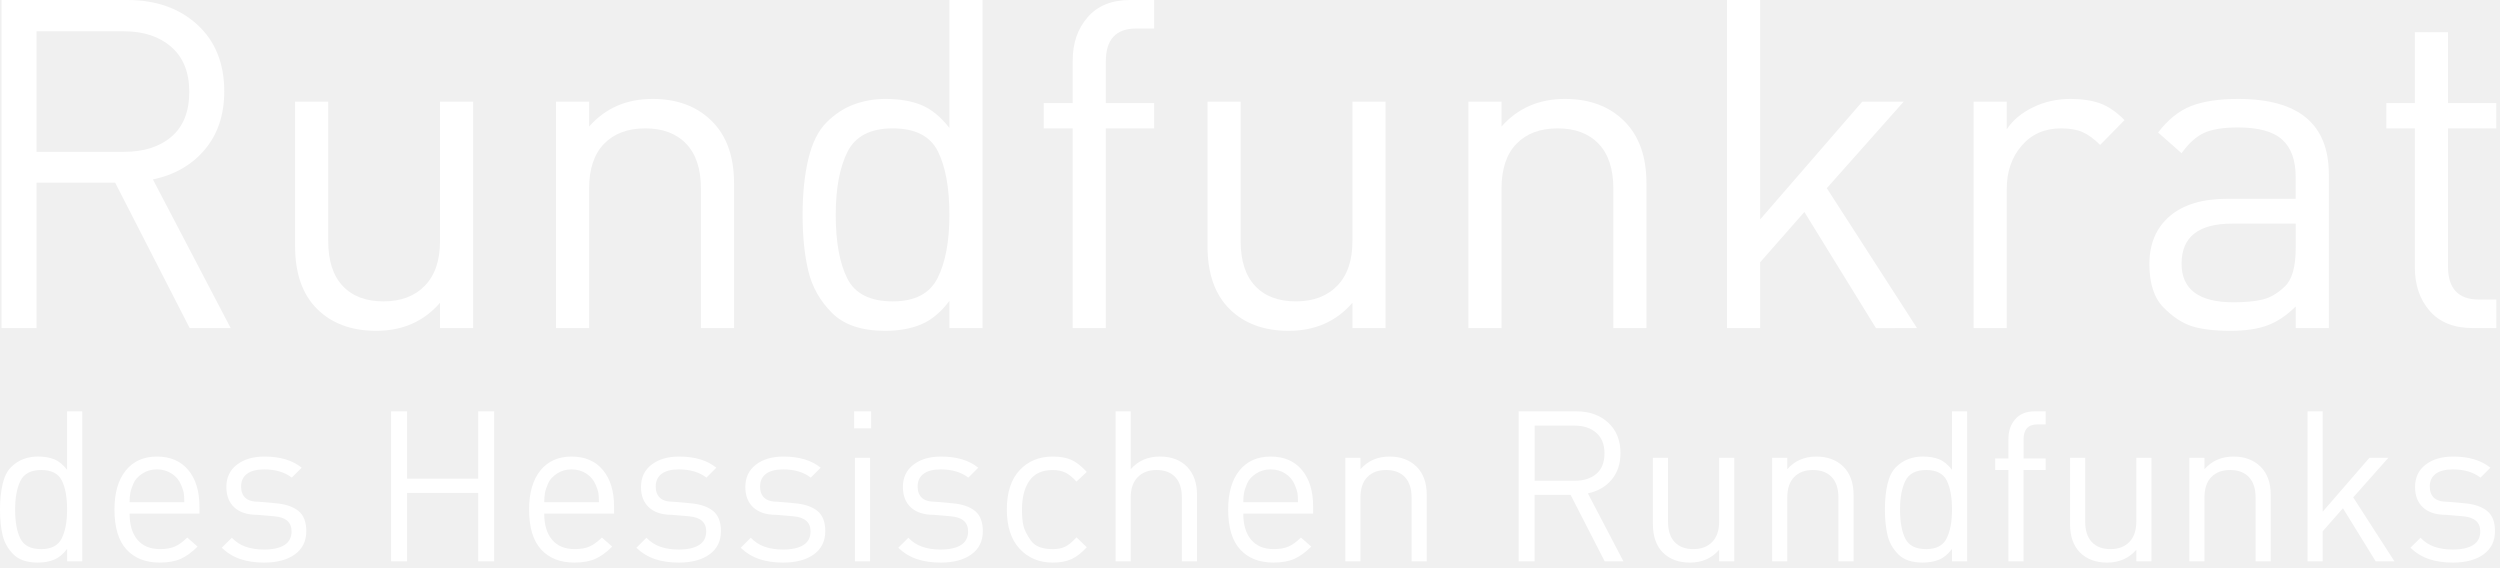
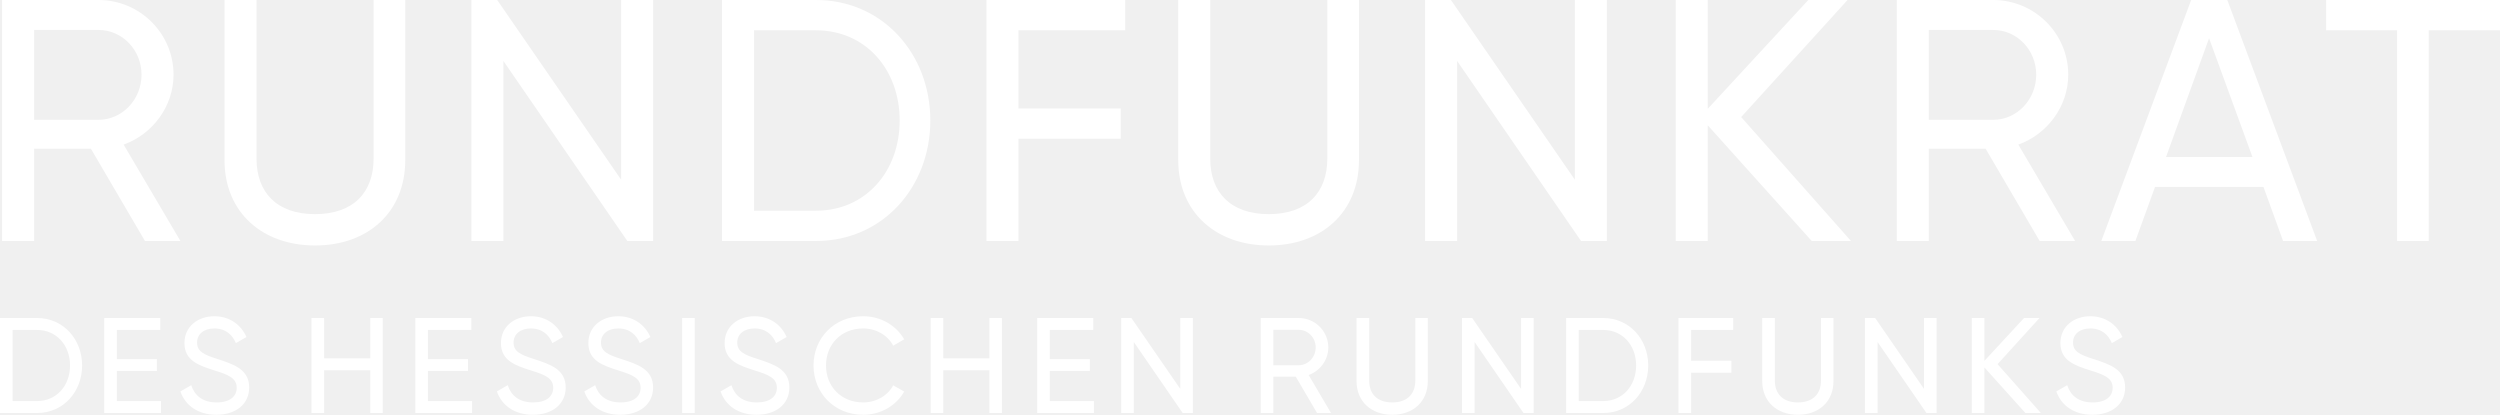
- <svg xmlns="http://www.w3.org/2000/svg" version="1.1" x="0px" y="0px" viewBox="0 0 163 37" style="enable-background:new 0 0 163 37" xml:space="preserve">
-   <g id="Ebene_2">
+ <svg xmlns="http://www.w3.org/2000/svg" id="Ebene_2" data-name="Ebene 2" viewBox="0 0 1326.012 220">
+   <defs>
+     <style>
+       .cls-1 {
+         fill: #fff;
+       }
+     </style>
+   </defs>
+   <g id="Ebene_1-2" data-name="Ebene 1">
    <g>
-       <path fill="#FFFFFF" d="M12.367,21.392L7.508,11.91H2.381v9.48h-2.28V0h8.19c1.88,0,3.404,0.537,4.575,1.609    c1.17,1.073,1.755,2.522,1.755,4.346c0,1.524-0.42,2.787-1.261,3.79c-0.84,1.002-1.97,1.654-3.39,1.955l5.07,9.69L12.367,21.392z     M8.081,2.04h-5.7V9.9h5.7c1.3,0,2.335-0.331,3.104-0.994c0.77-0.662,1.155-1.636,1.155-2.921c0-1.265-0.39-2.238-1.17-2.921    S9.36,2.04,8.081,2.04z" />
-       <path fill="#FFFFFF" d="M28.69,21.39v-1.65c-1.057,1.22-2.442,1.83-4.157,1.83c-1.614,0-2.9-0.475-3.857-1.425    c-0.957-0.95-1.436-2.314-1.436-4.095V6.63h2.16v9.09c0,1.28,0.315,2.255,0.945,2.925c0.63,0.67,1.515,1.005,2.654,1.005    c1.141,0,2.04-0.34,2.7-1.02s0.99-1.65,0.99-2.91V6.63h2.16v14.76H28.69z" />
-       <path fill="#FFFFFF" d="M45.701,21.39V12.3c0-1.28-0.32-2.255-0.96-2.925c-0.641-0.67-1.53-1.005-2.671-1.005    c-1.14,0-2.035,0.335-2.685,1.005c-0.65,0.67-0.975,1.646-0.975,2.925v9.09h-2.16V6.63h2.16v1.62c1.06-1.2,2.439-1.8,4.14-1.8    c1.6,0,2.885,0.48,3.855,1.44c0.97,0.96,1.454,2.31,1.454,4.05v9.45H45.701z" />
-       <path fill="#FFFFFF" d="M61.9,21.39v-1.77c-0.559,0.74-1.172,1.25-1.84,1.53c-0.668,0.28-1.45,0.42-2.348,0.42    c-1.535,0-2.691-0.39-3.469-1.17c-0.777-0.78-1.291-1.689-1.54-2.73c-0.25-1.04-0.374-2.26-0.374-3.66    c0-1.38,0.125-2.595,0.375-3.645c0.25-1.05,0.646-1.845,1.186-2.385c0.539-0.54,1.135-0.93,1.784-1.17    c0.65-0.24,1.335-0.36,2.056-0.36c0.899,0,1.675,0.13,2.324,0.39c0.65,0.26,1.266,0.76,1.846,1.5V0h2.16v21.39H61.9z M58.21,8.37    c-1.46,0-2.444,0.51-2.955,1.53c-0.51,1.02-0.765,2.391-0.765,4.11c0,1.76,0.25,3.14,0.75,4.14c0.5,1,1.489,1.5,2.97,1.5    c1.44,0,2.415-0.51,2.925-1.53c0.511-1.02,0.766-2.39,0.766-4.11c0-1.76-0.251-3.14-0.75-4.14C60.65,8.87,59.67,8.37,58.21,8.37z" />
-       <path fill="#FFFFFF" d="M72.1,8.37v13.02h-2.16V8.37h-1.89V6.72h1.89V3.942c0-1.134,0.325-2.075,0.976-2.822    C71.564,0.374,72.49,0,73.689,0h1.561v1.86h-1.17c-1.32,0-1.98,0.715-1.98,2.146V6.72h3.15v1.65H72.1z" />
-       <path fill="#FFFFFF" d="M88.18,21.39v-1.65c-1.057,1.22-2.442,1.83-4.157,1.83c-1.614,0-2.9-0.475-3.857-1.425    c-0.957-0.95-1.436-2.314-1.436-4.095V6.63h2.16v9.09c0,1.28,0.315,2.255,0.945,2.925c0.63,0.67,1.515,1.005,2.654,1.005    c1.141,0,2.04-0.34,2.7-1.02s0.99-1.65,0.99-2.91V6.63h2.16v14.76H88.18z" />
-       <path fill="#FFFFFF" d="M105.19,21.39V12.3c0-1.28-0.32-2.255-0.96-2.925c-0.641-0.67-1.53-1.005-2.671-1.005    c-1.14,0-2.035,0.335-2.685,1.005c-0.65,0.67-0.975,1.646-0.975,2.925v9.09h-2.16V6.63h2.16v1.62c1.06-1.2,2.439-1.8,4.14-1.8    c1.6,0,2.885,0.48,3.855,1.44c0.97,0.96,1.454,2.31,1.454,4.05v9.45H105.19z" />
-       <path fill="#FFFFFF" d="M122.314,21.394l-4.669-7.573l-2.886,3.283v4.287h-2.16V0h2.16v14.31l6.659-7.68h2.7l-5.01,5.64l5.88,9.12    L122.314,21.394z" />
-       <path fill="#FFFFFF" d="M136.93,9.45c-0.4-0.4-0.785-0.68-1.155-0.84s-0.835-0.24-1.395-0.24c-1.061,0-1.916,0.375-2.565,1.125    c-0.65,0.75-0.975,1.695-0.975,2.835v9.06h-2.16V6.63h2.16v1.8c0.399-0.6,0.975-1.08,1.725-1.44s1.555-0.54,2.415-0.54    c0.76,0,1.405,0.095,1.935,0.285c0.53,0.19,1.065,0.555,1.605,1.095L136.93,9.45z" />
-       <path fill="#FFFFFF" d="M149.68,21.39v-1.41c-0.581,0.581-1.19,0.99-1.83,1.23c-0.641,0.24-1.45,0.36-2.431,0.36    c-1.04,0-1.875-0.101-2.505-0.3s-1.25-0.61-1.859-1.23c-0.61-0.62-0.915-1.56-0.915-2.82c0-1.32,0.439-2.36,1.319-3.12    c0.88-0.76,2.141-1.14,3.78-1.14h4.44v-1.41c0-1.1-0.293-1.915-0.878-2.445c-0.586-0.529-1.543-0.795-2.872-0.795    c-0.972,0-1.717,0.12-2.232,0.36c-0.516,0.24-1.002,0.68-1.458,1.32l-1.53-1.35c0.641-0.84,1.355-1.415,2.146-1.725    c0.79-0.31,1.814-0.465,3.075-0.465c3.939,0,5.91,1.64,5.91,4.92v10.02H149.68z M149.68,14.58h-4.141c-2.2,0-3.3,0.87-3.3,2.61    c0,1.68,1.13,2.52,3.39,2.52c0.761,0,1.391-0.06,1.891-0.18c0.5-0.12,0.984-0.405,1.455-0.855c0.47-0.45,0.705-1.285,0.705-2.505    V14.58z" />
-       <path fill="#FFFFFF" d="M161.229,21.39c-1.22,0-2.155-0.37-2.805-1.11c-0.65-0.74-0.976-1.69-0.976-2.85V8.37h-1.859V6.72h1.859    V2.1h2.16v4.62h3.15v1.65h-3.15v9c0,1.44,0.67,2.16,2.011,2.16h1.14v1.86H161.229z" />
-     </g>
-     <g>
-       <path fill="#FFFFFF" d="M4.375,36.598v-0.809C4.12,36.127,3.84,36.36,3.534,36.488c-0.305,0.128-0.663,0.192-1.073,0.192    c-0.702,0-1.23-0.179-1.586-0.535s-0.59-0.772-0.704-1.248C0.057,34.422,0,33.864,0,33.224c0-0.631,0.057-1.187,0.171-1.667    c0.114-0.48,0.295-0.844,0.542-1.091c0.247-0.247,0.519-0.425,0.816-0.535c0.297-0.11,0.61-0.165,0.939-0.165    c0.411,0,0.766,0.06,1.063,0.178c0.297,0.119,0.578,0.348,0.843,0.686v-3.813h0.988v9.78H4.375z M2.688,30.645    c-0.668,0-1.118,0.233-1.352,0.7c-0.232,0.466-0.35,1.093-0.35,1.879c0,0.805,0.114,1.436,0.343,1.893    c0.229,0.458,0.682,0.686,1.358,0.686c0.658,0,1.104-0.233,1.337-0.7s0.35-1.093,0.35-1.879c0-0.805-0.114-1.436-0.343-1.893    C3.804,30.874,3.355,30.645,2.688,30.645z" />
-       <path fill="#FFFFFF" d="M8.449,33.484c0,0.736,0.172,1.307,0.515,1.711c0.343,0.405,0.834,0.607,1.475,0.607    c0.384,0,0.704-0.056,0.96-0.168s0.525-0.308,0.81-0.586l0.672,0.59c-0.366,0.366-0.729,0.631-1.091,0.795    s-0.82,0.247-1.378,0.247c-0.924,0-1.646-0.286-2.168-0.857c-0.521-0.571-0.781-1.438-0.781-2.599    c0-1.088,0.244-1.937,0.733-2.544c0.489-0.608,1.168-0.912,2.037-0.912s1.548,0.29,2.037,0.871    c0.489,0.581,0.733,1.379,0.733,2.394v0.453H8.449z M11.81,31.619c-0.128-0.311-0.334-0.558-0.617-0.741    c-0.283-0.183-0.604-0.274-0.96-0.274s-0.675,0.092-0.953,0.274C9,31.062,8.809,31.274,8.703,31.516    c-0.105,0.243-0.174,0.451-0.206,0.624c-0.032,0.174-0.048,0.375-0.048,0.604h3.566c0-0.274-0.012-0.475-0.034-0.604    C11.958,32.012,11.901,31.838,11.81,31.619z" />
-       <path fill="#FFFFFF" d="M17.228,36.681c-0.585,0-1.102-0.075-1.55-0.225s-0.855-0.396-1.221-0.741l0.658-0.653    c0.256,0.27,0.558,0.465,0.905,0.586c0.348,0.122,0.745,0.182,1.193,0.182c0.576,0,1.02-0.098,1.331-0.293    c0.311-0.195,0.466-0.493,0.466-0.893c0-0.591-0.375-0.918-1.125-0.982l-1.11-0.095c-0.649,0-1.148-0.161-1.495-0.482    c-0.348-0.321-0.521-0.766-0.521-1.335c0-0.615,0.229-1.099,0.686-1.452c0.457-0.353,1.057-0.53,1.797-0.53    c1.024,0,1.833,0.242,2.428,0.727l-0.645,0.645c-0.466-0.357-1.065-0.535-1.797-0.535c-0.493,0-0.869,0.097-1.125,0.29    s-0.384,0.47-0.384,0.829c0,0.313,0.092,0.557,0.274,0.731s0.484,0.262,0.905,0.262l1.084,0.096    c0.64,0.055,1.131,0.221,1.475,0.499c0.343,0.278,0.514,0.718,0.514,1.319c0,0.647-0.247,1.151-0.74,1.511    C18.736,36.5,18.069,36.681,17.228,36.681z" />
-       <path fill="#FFFFFF" d="M31.177,36.598V32.14H26.54v4.458h-1.042v-9.78h1.042v4.389h4.637v-4.389h1.042v9.78H31.177z" />
-       <path fill="#FFFFFF" d="M35.483,33.484c0,0.736,0.172,1.307,0.515,1.711c0.343,0.405,0.834,0.607,1.475,0.607    c0.384,0,0.704-0.056,0.96-0.168s0.525-0.308,0.81-0.586l0.672,0.59c-0.366,0.366-0.729,0.631-1.091,0.795    s-0.82,0.247-1.378,0.247c-0.924,0-1.646-0.286-2.168-0.857c-0.521-0.571-0.781-1.438-0.781-2.599    c0-1.088,0.244-1.937,0.733-2.544c0.489-0.608,1.168-0.912,2.037-0.912s1.548,0.29,2.037,0.871    c0.489,0.581,0.733,1.379,0.733,2.394v0.453H35.483z M38.844,31.619c-0.128-0.311-0.334-0.558-0.617-0.741    c-0.283-0.183-0.604-0.274-0.96-0.274s-0.675,0.092-0.953,0.274c-0.279,0.183-0.471,0.396-0.576,0.638    c-0.105,0.243-0.174,0.451-0.206,0.624c-0.032,0.174-0.048,0.375-0.048,0.604h3.566c0-0.274-0.012-0.475-0.034-0.604    C38.992,32.012,38.936,31.838,38.844,31.619z" />
-       <path fill="#FFFFFF" d="M44.262,36.681c-0.585,0-1.102-0.075-1.55-0.225s-0.855-0.396-1.221-0.741l0.658-0.653    c0.256,0.27,0.558,0.465,0.905,0.586c0.348,0.122,0.745,0.182,1.193,0.182c0.576,0,1.02-0.098,1.331-0.293    c0.311-0.195,0.466-0.493,0.466-0.893c0-0.591-0.375-0.918-1.125-0.982l-1.11-0.095c-0.649,0-1.148-0.161-1.495-0.482    c-0.348-0.321-0.521-0.766-0.521-1.335c0-0.615,0.229-1.099,0.686-1.452c0.457-0.353,1.057-0.53,1.797-0.53    c1.024,0,1.833,0.242,2.428,0.727l-0.645,0.645c-0.466-0.357-1.065-0.535-1.797-0.535c-0.493,0-0.869,0.097-1.125,0.29    s-0.384,0.47-0.384,0.829c0,0.313,0.092,0.557,0.274,0.731s0.484,0.262,0.905,0.262l1.084,0.096    c0.64,0.055,1.131,0.221,1.475,0.499c0.343,0.278,0.514,0.718,0.514,1.319c0,0.647-0.247,1.151-0.74,1.511    C45.771,36.5,45.104,36.681,44.262,36.681z" />
-       <path fill="#FFFFFF" d="M51.065,36.681c-0.585,0-1.102-0.075-1.55-0.225s-0.855-0.396-1.221-0.741l0.658-0.653    c0.256,0.27,0.558,0.465,0.905,0.586c0.348,0.122,0.745,0.182,1.193,0.182c0.576,0,1.02-0.098,1.331-0.293    c0.311-0.195,0.466-0.493,0.466-0.893c0-0.591-0.375-0.918-1.125-0.982l-1.11-0.095c-0.649,0-1.148-0.161-1.495-0.482    c-0.348-0.321-0.521-0.766-0.521-1.335c0-0.615,0.229-1.099,0.686-1.452c0.457-0.353,1.057-0.53,1.797-0.53    c1.024,0,1.833,0.242,2.428,0.727l-0.645,0.645c-0.466-0.357-1.065-0.535-1.797-0.535c-0.493,0-0.869,0.097-1.125,0.29    s-0.384,0.47-0.384,0.829c0,0.313,0.092,0.557,0.274,0.731s0.484,0.262,0.905,0.262l1.084,0.096    c0.64,0.055,1.131,0.221,1.475,0.499c0.343,0.278,0.514,0.718,0.514,1.319c0,0.647-0.247,1.151-0.74,1.511    C52.574,36.5,51.907,36.681,51.065,36.681z" />
-       <path fill="#FFFFFF" d="M55.688,27.929v-1.111h1.111v1.111H55.688z M55.742,36.598V29.85h0.987v6.749H55.742z" />
-       <path fill="#FFFFFF" d="M61.338,36.681c-0.585,0-1.102-0.075-1.55-0.225s-0.855-0.396-1.221-0.741l0.658-0.653    c0.256,0.27,0.558,0.465,0.905,0.586c0.348,0.122,0.745,0.182,1.193,0.182c0.576,0,1.02-0.098,1.331-0.293    c0.311-0.195,0.466-0.493,0.466-0.893c0-0.591-0.375-0.918-1.125-0.982l-1.11-0.095c-0.649,0-1.148-0.161-1.495-0.482    c-0.348-0.321-0.521-0.766-0.521-1.335c0-0.615,0.229-1.099,0.686-1.452c0.457-0.353,1.057-0.53,1.797-0.53    c1.024,0,1.833,0.242,2.428,0.727l-0.645,0.645c-0.466-0.357-1.065-0.535-1.797-0.535c-0.493,0-0.869,0.097-1.125,0.29    s-0.384,0.47-0.384,0.829c0,0.313,0.092,0.557,0.274,0.731s0.484,0.262,0.905,0.262l1.084,0.096    c0.64,0.055,1.131,0.221,1.475,0.499c0.343,0.278,0.514,0.718,0.514,1.319c0,0.647-0.247,1.151-0.74,1.511    C62.847,36.5,62.18,36.681,61.338,36.681z" />
-       <path fill="#FFFFFF" d="M68.636,36.681c-0.878,0-1.596-0.3-2.153-0.898c-0.559-0.599-0.837-1.452-0.837-2.558    c0-1.116,0.276-1.971,0.83-2.565c0.553-0.595,1.272-0.892,2.16-0.892c0.484,0,0.887,0.071,1.207,0.212    c0.319,0.142,0.658,0.405,1.015,0.789l-0.672,0.631c-0.256-0.283-0.499-0.48-0.727-0.589c-0.229-0.11-0.504-0.165-0.823-0.165    c-0.686,0-1.191,0.231-1.516,0.693c-0.325,0.462-0.487,1.09-0.487,1.886c0,0.43,0.032,0.782,0.096,1.056    c0.064,0.274,0.227,0.597,0.487,0.967s0.734,0.556,1.42,0.556c0.329,0,0.604-0.055,0.823-0.165    c0.219-0.11,0.461-0.311,0.727-0.604l0.672,0.645c-0.348,0.375-0.686,0.636-1.015,0.782S69.111,36.681,68.636,36.681z" />
-       <path fill="#FFFFFF" d="M77.057,36.598v-4.17c0-0.576-0.144-1.017-0.432-1.323c-0.288-0.307-0.692-0.46-1.214-0.46    s-0.933,0.156-1.234,0.467c-0.302,0.311-0.453,0.75-0.453,1.316v4.17h-0.987v-9.78h0.987v3.772    c0.485-0.549,1.116-0.823,1.894-0.823c0.759,0,1.353,0.224,1.783,0.672c0.43,0.448,0.645,1.056,0.645,1.824v4.334H77.057z" />
-       <path fill="#FFFFFF" d="M81.062,33.484c0,0.736,0.172,1.307,0.515,1.711c0.343,0.405,0.834,0.607,1.475,0.607    c0.384,0,0.704-0.056,0.96-0.168s0.525-0.308,0.81-0.586l0.672,0.59c-0.366,0.366-0.729,0.631-1.091,0.795    s-0.82,0.247-1.378,0.247c-0.924,0-1.646-0.286-2.168-0.857c-0.521-0.571-0.781-1.438-0.781-2.599    c0-1.088,0.244-1.937,0.733-2.544c0.489-0.608,1.168-0.912,2.037-0.912s1.548,0.29,2.037,0.871    c0.489,0.581,0.733,1.379,0.733,2.394v0.453H81.062z M84.422,31.619c-0.128-0.311-0.334-0.558-0.617-0.741    c-0.283-0.183-0.604-0.274-0.96-0.274s-0.675,0.092-0.953,0.274c-0.279,0.183-0.471,0.396-0.576,0.638    c-0.105,0.243-0.174,0.451-0.206,0.624c-0.032,0.174-0.048,0.375-0.048,0.604h3.566c0-0.274-0.012-0.475-0.034-0.604    C84.57,32.012,84.514,31.838,84.422,31.619z" />
-       <path fill="#FFFFFF" d="M92.035,36.598v-4.156c0-0.585-0.146-1.031-0.438-1.337c-0.293-0.307-0.699-0.46-1.221-0.46    s-0.931,0.153-1.228,0.46c-0.298,0.306-0.446,0.752-0.446,1.337v4.156h-0.987V29.85h0.987v0.741    c0.485-0.549,1.116-0.823,1.894-0.823c0.731,0,1.318,0.219,1.763,0.658c0.443,0.439,0.665,1.056,0.665,1.852v4.321H92.035z" />
-       <path fill="#FFFFFF" d="M104.625,36.599l-2.223-4.335h-2.344v4.334h-1.042v-9.78h3.744c0.859,0,1.557,0.246,2.092,0.736    c0.535,0.491,0.803,1.153,0.803,1.987c0,0.697-0.192,1.274-0.576,1.732s-0.901,0.756-1.55,0.894l2.318,4.43L104.625,36.599z     M102.665,27.751h-2.606v3.594h2.606c0.594,0,1.067-0.151,1.42-0.454c0.352-0.303,0.527-0.748,0.527-1.336    c0-0.578-0.178-1.023-0.535-1.335C103.721,27.907,103.25,27.751,102.665,27.751z" />
-       <path fill="#FFFFFF" d="M112.088,36.598v-0.754c-0.482,0.558-1.116,0.837-1.9,0.837c-0.738,0-1.326-0.217-1.764-0.652    c-0.438-0.434-0.656-1.058-0.656-1.872V29.85h0.987v4.156c0,0.585,0.145,1.031,0.433,1.337c0.288,0.306,0.692,0.459,1.214,0.459    c0.521,0,0.933-0.155,1.234-0.466s0.452-0.754,0.452-1.331V29.85h0.987v6.749H112.088z" />
-       <path fill="#FFFFFF" d="M119.864,36.598v-4.156c0-0.585-0.146-1.031-0.438-1.337c-0.293-0.307-0.699-0.46-1.221-0.46    s-0.931,0.153-1.228,0.46c-0.298,0.306-0.446,0.752-0.446,1.337v4.156h-0.987V29.85h0.987v0.741    c0.485-0.549,1.116-0.823,1.894-0.823c0.731,0,1.318,0.219,1.763,0.658c0.443,0.439,0.665,1.056,0.665,1.852v4.321H119.864z" />
-       <path fill="#FFFFFF" d="M127.271,36.598v-0.809c-0.255,0.338-0.535,0.571-0.841,0.699c-0.305,0.128-0.663,0.192-1.073,0.192    c-0.702,0-1.23-0.179-1.586-0.535s-0.59-0.772-0.704-1.248s-0.171-1.033-0.171-1.673c0-0.631,0.057-1.187,0.171-1.667    c0.114-0.48,0.295-0.844,0.542-1.091c0.247-0.247,0.52-0.425,0.816-0.535c0.297-0.11,0.61-0.165,0.939-0.165    c0.411,0,0.766,0.06,1.063,0.178c0.297,0.119,0.578,0.348,0.843,0.686v-3.813h0.988v9.78H127.271z M125.585,30.645    c-0.668,0-1.118,0.233-1.352,0.7c-0.232,0.466-0.35,1.093-0.35,1.879c0,0.805,0.114,1.436,0.343,1.893    c0.229,0.458,0.682,0.686,1.358,0.686c0.658,0,1.104-0.233,1.337-0.7s0.35-1.093,0.35-1.879c0-0.805-0.114-1.436-0.343-1.893    C126.7,30.874,126.252,30.645,125.585,30.645z" />
-       <path fill="#FFFFFF" d="M131.936,30.645v5.953h-0.987v-5.953h-0.864v-0.754h0.864v-1.27c0-0.519,0.148-0.949,0.445-1.29    s0.721-0.512,1.27-0.512h0.713v0.851h-0.535c-0.604,0-0.905,0.327-0.905,0.981v1.24h1.44v0.754H131.936z" />
-       <path fill="#FFFFFF" d="M139.287,36.598v-0.754c-0.482,0.558-1.116,0.837-1.9,0.837c-0.738,0-1.326-0.217-1.764-0.652    c-0.438-0.434-0.656-1.058-0.656-1.872V29.85h0.987v4.156c0,0.585,0.145,1.031,0.433,1.337c0.288,0.306,0.692,0.459,1.214,0.459    c0.521,0,0.933-0.155,1.234-0.466s0.452-0.754,0.452-1.331V29.85h0.987v6.749H139.287z" />
-       <path fill="#FFFFFF" d="M147.064,36.598v-4.156c0-0.585-0.146-1.031-0.438-1.337c-0.293-0.307-0.699-0.46-1.221-0.46    s-0.931,0.153-1.228,0.46c-0.298,0.306-0.446,0.752-0.446,1.337v4.156h-0.987V29.85h0.987v0.741    c0.485-0.549,1.116-0.823,1.894-0.823c0.731,0,1.318,0.219,1.763,0.658c0.443,0.439,0.665,1.056,0.665,1.852v4.321H147.064z" />
-       <path fill="#FFFFFF" d="M154.895,36.6l-2.135-3.462l-1.32,1.501v1.96h-0.987v-9.78h0.987v6.543l3.045-3.512h1.235l-2.291,2.579    l2.688,4.17L154.895,36.6z" />
-       <path fill="#FFFFFF" d="M159.93,36.681c-0.585,0-1.102-0.075-1.55-0.225s-0.855-0.396-1.221-0.741l0.658-0.653    c0.256,0.27,0.558,0.465,0.905,0.586c0.348,0.122,0.745,0.182,1.193,0.182c0.576,0,1.02-0.098,1.331-0.293    c0.311-0.195,0.466-0.493,0.466-0.893c0-0.591-0.375-0.918-1.125-0.982l-1.11-0.095c-0.649,0-1.148-0.161-1.495-0.482    c-0.348-0.321-0.521-0.766-0.521-1.335c0-0.615,0.229-1.099,0.686-1.452c0.457-0.353,1.057-0.53,1.797-0.53    c1.024,0,1.833,0.242,2.428,0.727l-0.645,0.645c-0.466-0.357-1.065-0.535-1.797-0.535c-0.493,0-0.869,0.097-1.125,0.29    s-0.384,0.47-0.384,0.829c0,0.313,0.092,0.557,0.274,0.731s0.484,0.262,0.905,0.262l1.084,0.096    c0.64,0.055,1.131,0.221,1.475,0.499c0.343,0.278,0.514,0.718,0.514,1.319c0,0.647-0.247,1.151-0.74,1.511    C161.438,36.5,160.771,36.681,159.93,36.681z" />
+       <g>
+         <path class="cls-1" d="m48.221,78.888h-30.131v48.939H1.108V0h51.13c21.913,0,39.808,17.713,39.808,39.626,0,16.8-11.139,31.592-26.478,37.07l30.131,51.13h-18.809l-28.669-48.939Zm-30.131-15.339h34.148c12.6,0,22.826-10.774,22.826-23.922s-10.226-23.739-22.826-23.739H18.091v47.661Z" />
+         <path class="cls-1" d="m119.081,84.913V0h16.982v84.183c0,17.713,10.592,29.4,31.044,29.4s31.044-11.687,31.044-29.4V0h16.8v84.913c0,27.757-19.905,45.288-47.844,45.288s-48.026-17.53-48.026-45.288Z" />
+         <path class="cls-1" d="m346.436,0v127.827h-13.696l-65.739-95.505v95.505h-16.982V0h13.695l65.74,95.322V0h16.982Z" />
+         <path class="cls-1" d="m493.445,63.913c0,35.426-25.382,63.913-60.627,63.913h-49.852V0h49.852c35.245,0,60.627,28.487,60.627,63.913Zm-16.253,0c0-27.026-18.078-47.843-44.374-47.843h-32.869v95.687h32.869c26.296,0,44.374-20.818,44.374-47.844Z" />
+         <path class="cls-1" d="m540.202,16.07v41.452h54.235v16.07h-54.235v54.235h-16.983V0h73.592v16.07h-56.609Z" />
+         <path class="cls-1" d="m624.939,84.913V0h16.982v84.183c0,17.713,10.591,29.4,31.045,29.4s31.043-11.687,31.043-29.4V0h16.799v84.913c0,27.757-19.904,45.288-47.842,45.288s-48.026-17.53-48.026-45.288Z" />
+         <path class="cls-1" d="m852.294,0v127.827h-13.695l-65.74-95.505v95.505h-16.983V0h13.697l65.738,95.322V0h16.983Z" />
+         <path class="cls-1" d="m960.956,127.827l-55.149-61.357v61.357h-16.983V0h16.983v57.705L959.13,0h20.816l-56.425,62.087,58.251,65.74h-20.816Z" />
+         <path class="cls-1" d="m1053.18,78.888h-30.131v48.939h-16.983V0h51.13c21.914,0,39.809,17.713,39.809,39.626,0,16.8-11.139,31.592-26.478,37.07l30.131,51.13h-18.81l-28.669-48.939Zm-30.131-15.339h34.147c12.601,0,22.826-10.774,22.826-23.922s-10.225-23.739-22.826-23.739h-34.147v47.661Z" />
+         <path class="cls-1" d="m1200.552,99.157h-57.521l-10.409,28.669h-18.079L1162.204,0h19.174l47.662,127.827h-18.079l-10.409-28.669Zm-5.843-15.887l-23.01-63-22.826,63h45.836Z" />
+         <path class="cls-1" d="m1326.012,16.07h-37.799v111.756h-16.799V16.07h-37.619V0h92.218v16.07Z" />
+       </g>
+       <g>
+         <path class="cls-1" d="m43.553,193.867c0,13.966-10.006,25.196-23.9,25.196H0v-50.391h19.653c13.894,0,23.9,11.23,23.9,25.195Zm-6.407,0c0-10.652-7.126-18.86-17.492-18.86H6.695v37.721h12.958c10.366,0,17.492-8.206,17.492-18.862Z" />
+         <path class="cls-1" d="m85.378,212.729v6.335h-30.092v-50.391h29.731v6.335h-23.036v15.477h21.236v6.262h-21.236v15.982h23.396Z" />
+         <path class="cls-1" d="m95.672,207.618l5.759-3.312c1.799,5.543,6.118,9.142,13.462,9.142,7.126,0,10.654-3.238,10.654-7.773,0-5.183-4.464-6.911-11.878-9.214-8.063-2.593-15.837-5.112-15.837-14.47,0-9.071,7.414-14.254,15.837-14.254,8.278,0,14.253,4.68,17.061,11.014l-5.616,3.24c-1.799-4.319-5.326-7.775-11.445-7.775-5.399,0-9.142,2.879-9.142,7.487,0,4.678,3.527,6.405,10.582,8.638,8.782,2.879,17.061,5.471,17.061,15.189,0,8.854-7.127,14.47-17.422,14.47-9.574,0-16.413-4.825-19.076-12.382Z" />
+         <path class="cls-1" d="m203.005,168.673v50.391h-6.623v-22.675h-24.476v22.675h-6.695v-50.391h6.695v21.381h24.476v-21.381h6.623Z" />
+         <path class="cls-1" d="m250.374,212.729v6.335h-30.092v-50.391h29.731v6.335h-23.036v15.477h21.236v6.262h-21.236v15.982h23.396Z" />
+         <path class="cls-1" d="m263.548,207.618l5.759-3.312c1.799,5.543,6.118,9.142,13.462,9.142,7.126,0,10.654-3.238,10.654-7.773,0-5.183-4.464-6.911-11.878-9.214-8.063-2.593-15.837-5.112-15.837-14.47,0-9.071,7.414-14.254,15.837-14.254,8.278,0,14.253,4.68,17.061,11.014l-5.616,3.24c-1.799-4.319-5.326-7.775-11.445-7.775-5.399,0-9.142,2.879-9.142,7.487,0,4.678,3.527,6.405,10.582,8.638,8.782,2.879,17.061,5.471,17.061,15.189,0,8.854-7.127,14.47-17.422,14.47-9.574,0-16.413-4.825-19.076-12.382Z" />
+         <path class="cls-1" d="m309.908,207.618l5.759-3.312c1.799,5.543,6.118,9.142,13.462,9.142,7.126,0,10.654-3.238,10.654-7.773,0-5.183-4.464-6.911-11.878-9.214-8.063-2.593-15.837-5.112-15.837-14.47,0-9.071,7.414-14.254,15.837-14.254,8.278,0,14.253,4.68,17.061,11.014l-5.616,3.24c-1.799-4.319-5.326-7.775-11.445-7.775-5.399,0-9.142,2.879-9.142,7.487,0,4.678,3.527,6.405,10.582,8.638,8.782,2.879,17.061,5.471,17.061,15.189,0,8.854-7.127,14.47-17.422,14.47-9.574,0-16.413-4.825-19.076-12.382Z" />
+         <path class="cls-1" d="m368.505,168.673v50.391h-6.695v-50.391h6.695Z" />
+         <path class="cls-1" d="m382.184,207.618l5.759-3.312c1.8,5.543,6.119,9.142,13.461,9.142,7.126,0,10.654-3.238,10.654-7.773,0-5.183-4.462-6.911-11.876-9.214-8.063-2.593-15.839-5.112-15.839-14.47,0-9.071,7.416-14.254,15.839-14.254,8.278,0,14.253,4.68,17.06,11.014l-5.614,3.24c-1.8-4.319-5.328-7.775-11.445-7.775-5.4,0-9.144,2.879-9.144,7.487,0,4.678,3.528,6.405,10.582,8.638,8.783,2.879,17.061,5.471,17.061,15.189,0,8.854-7.126,14.47-17.42,14.47-9.575,0-16.413-4.825-19.077-12.382Z" />
+         <path class="cls-1" d="m431.495,193.867c0-14.54,10.942-26.131,26.346-26.131,9.287,0,17.492,4.823,21.739,12.239l-5.83,3.383c-2.879-5.543-8.999-9.142-15.91-9.142-11.806,0-19.725,8.566-19.725,19.651,0,11.014,7.92,19.58,19.725,19.58,6.911,0,13.03-3.598,15.91-9.069l5.83,3.31c-4.174,7.416-12.38,12.311-21.739,12.311-15.404,0-26.346-11.663-26.346-26.133Z" />
+         <path class="cls-1" d="m531.413,168.673v50.391h-6.623v-22.675h-24.476v22.675h-6.695v-50.391h6.695v21.381h24.476v-21.381h6.623Z" />
+         <path class="cls-1" d="m580.222,212.729v6.335h-30.092v-50.391h29.731v6.335h-23.036v15.477h21.236v6.262h-21.236v15.982h23.396Z" />
+         <path class="cls-1" d="m632.701,168.673v50.391h-5.399l-25.915-37.649v37.649h-6.695v-50.391h5.4l25.915,37.578v-37.578h6.693Z" />
+         <path class="cls-1" d="m687.268,199.771h-11.878v19.293h-6.695v-50.391h20.156c8.638,0,15.694,6.983,15.694,15.622,0,6.623-4.392,12.452-10.439,14.613l11.878,20.156h-7.414l-11.302-19.293Zm-11.878-6.047h13.461c4.968,0,8.999-4.247,8.999-9.43s-4.031-9.359-8.999-9.359h-13.461v18.789Z" />
+         <path class="cls-1" d="m719.518,202.147v-33.474h6.695v33.187c0,6.981,4.176,11.589,12.239,11.589s12.237-4.607,12.237-11.589v-33.187h6.623v33.474c0,10.942-7.847,17.853-18.86,17.853s-18.934-6.911-18.934-17.853Z" />
+         <path class="cls-1" d="m813.462,168.673v50.391h-5.399l-25.915-37.649v37.649h-6.695v-50.391h5.4l25.915,37.578v-37.578h6.693Z" />
+         <path class="cls-1" d="m874.221,193.867c0,13.966-10.006,25.196-23.9,25.196h-19.653v-50.391h19.653c13.894,0,23.9,11.23,23.9,25.195Zm-6.407,0c0-10.652-7.126-18.86-17.492-18.86h-12.958v37.721h12.958c10.366,0,17.492-8.206,17.492-18.862Z" />
+         <path class="cls-1" d="m896.969,175.008v16.341h21.381v6.335h-21.381v21.381h-6.695v-50.391h29.01v6.335h-22.315Z" />
+         <path class="cls-1" d="m934.692,202.147v-33.474h6.693v33.187c0,6.981,4.176,11.589,12.239,11.589s12.237-4.607,12.237-11.589v-33.187h6.623v33.474c0,10.942-7.845,17.853-18.86,17.853s-18.932-6.911-18.932-17.853Z" />
+         <path class="cls-1" d="m1027.194,168.673v50.391h-5.399l-25.915-37.649v37.649h-6.695v-50.391h5.4l25.915,37.578v-37.578h6.693Z" />
+         <path class="cls-1" d="m1074.274,219.064l-21.739-24.188v24.188h-6.695v-50.391h6.695v22.748l21.02-22.748h8.206l-22.243,24.476,22.963,25.915h-8.207Z" />
+         <path class="cls-1" d="m1090.687,207.618l5.759-3.312c1.8,5.543,6.119,9.142,13.461,9.142,7.128,0,10.654-3.238,10.654-7.773,0-5.183-4.462-6.911-11.878-9.214-8.063-2.593-15.835-5.112-15.835-14.47,0-9.071,7.414-14.254,15.835-14.254,8.28,0,14.254,4.68,17.061,11.014l-5.614,3.24c-1.8-4.319-5.328-7.775-11.447-7.775-5.399,0-9.142,2.879-9.142,7.487,0,4.678,3.528,6.405,10.583,8.638,8.781,2.879,17.06,5.471,17.06,15.189,0,8.854-7.126,14.47-17.42,14.47-9.575,0-16.413-4.825-19.077-12.382Z" />
+       </g>
    </g>
  </g>
</svg>
